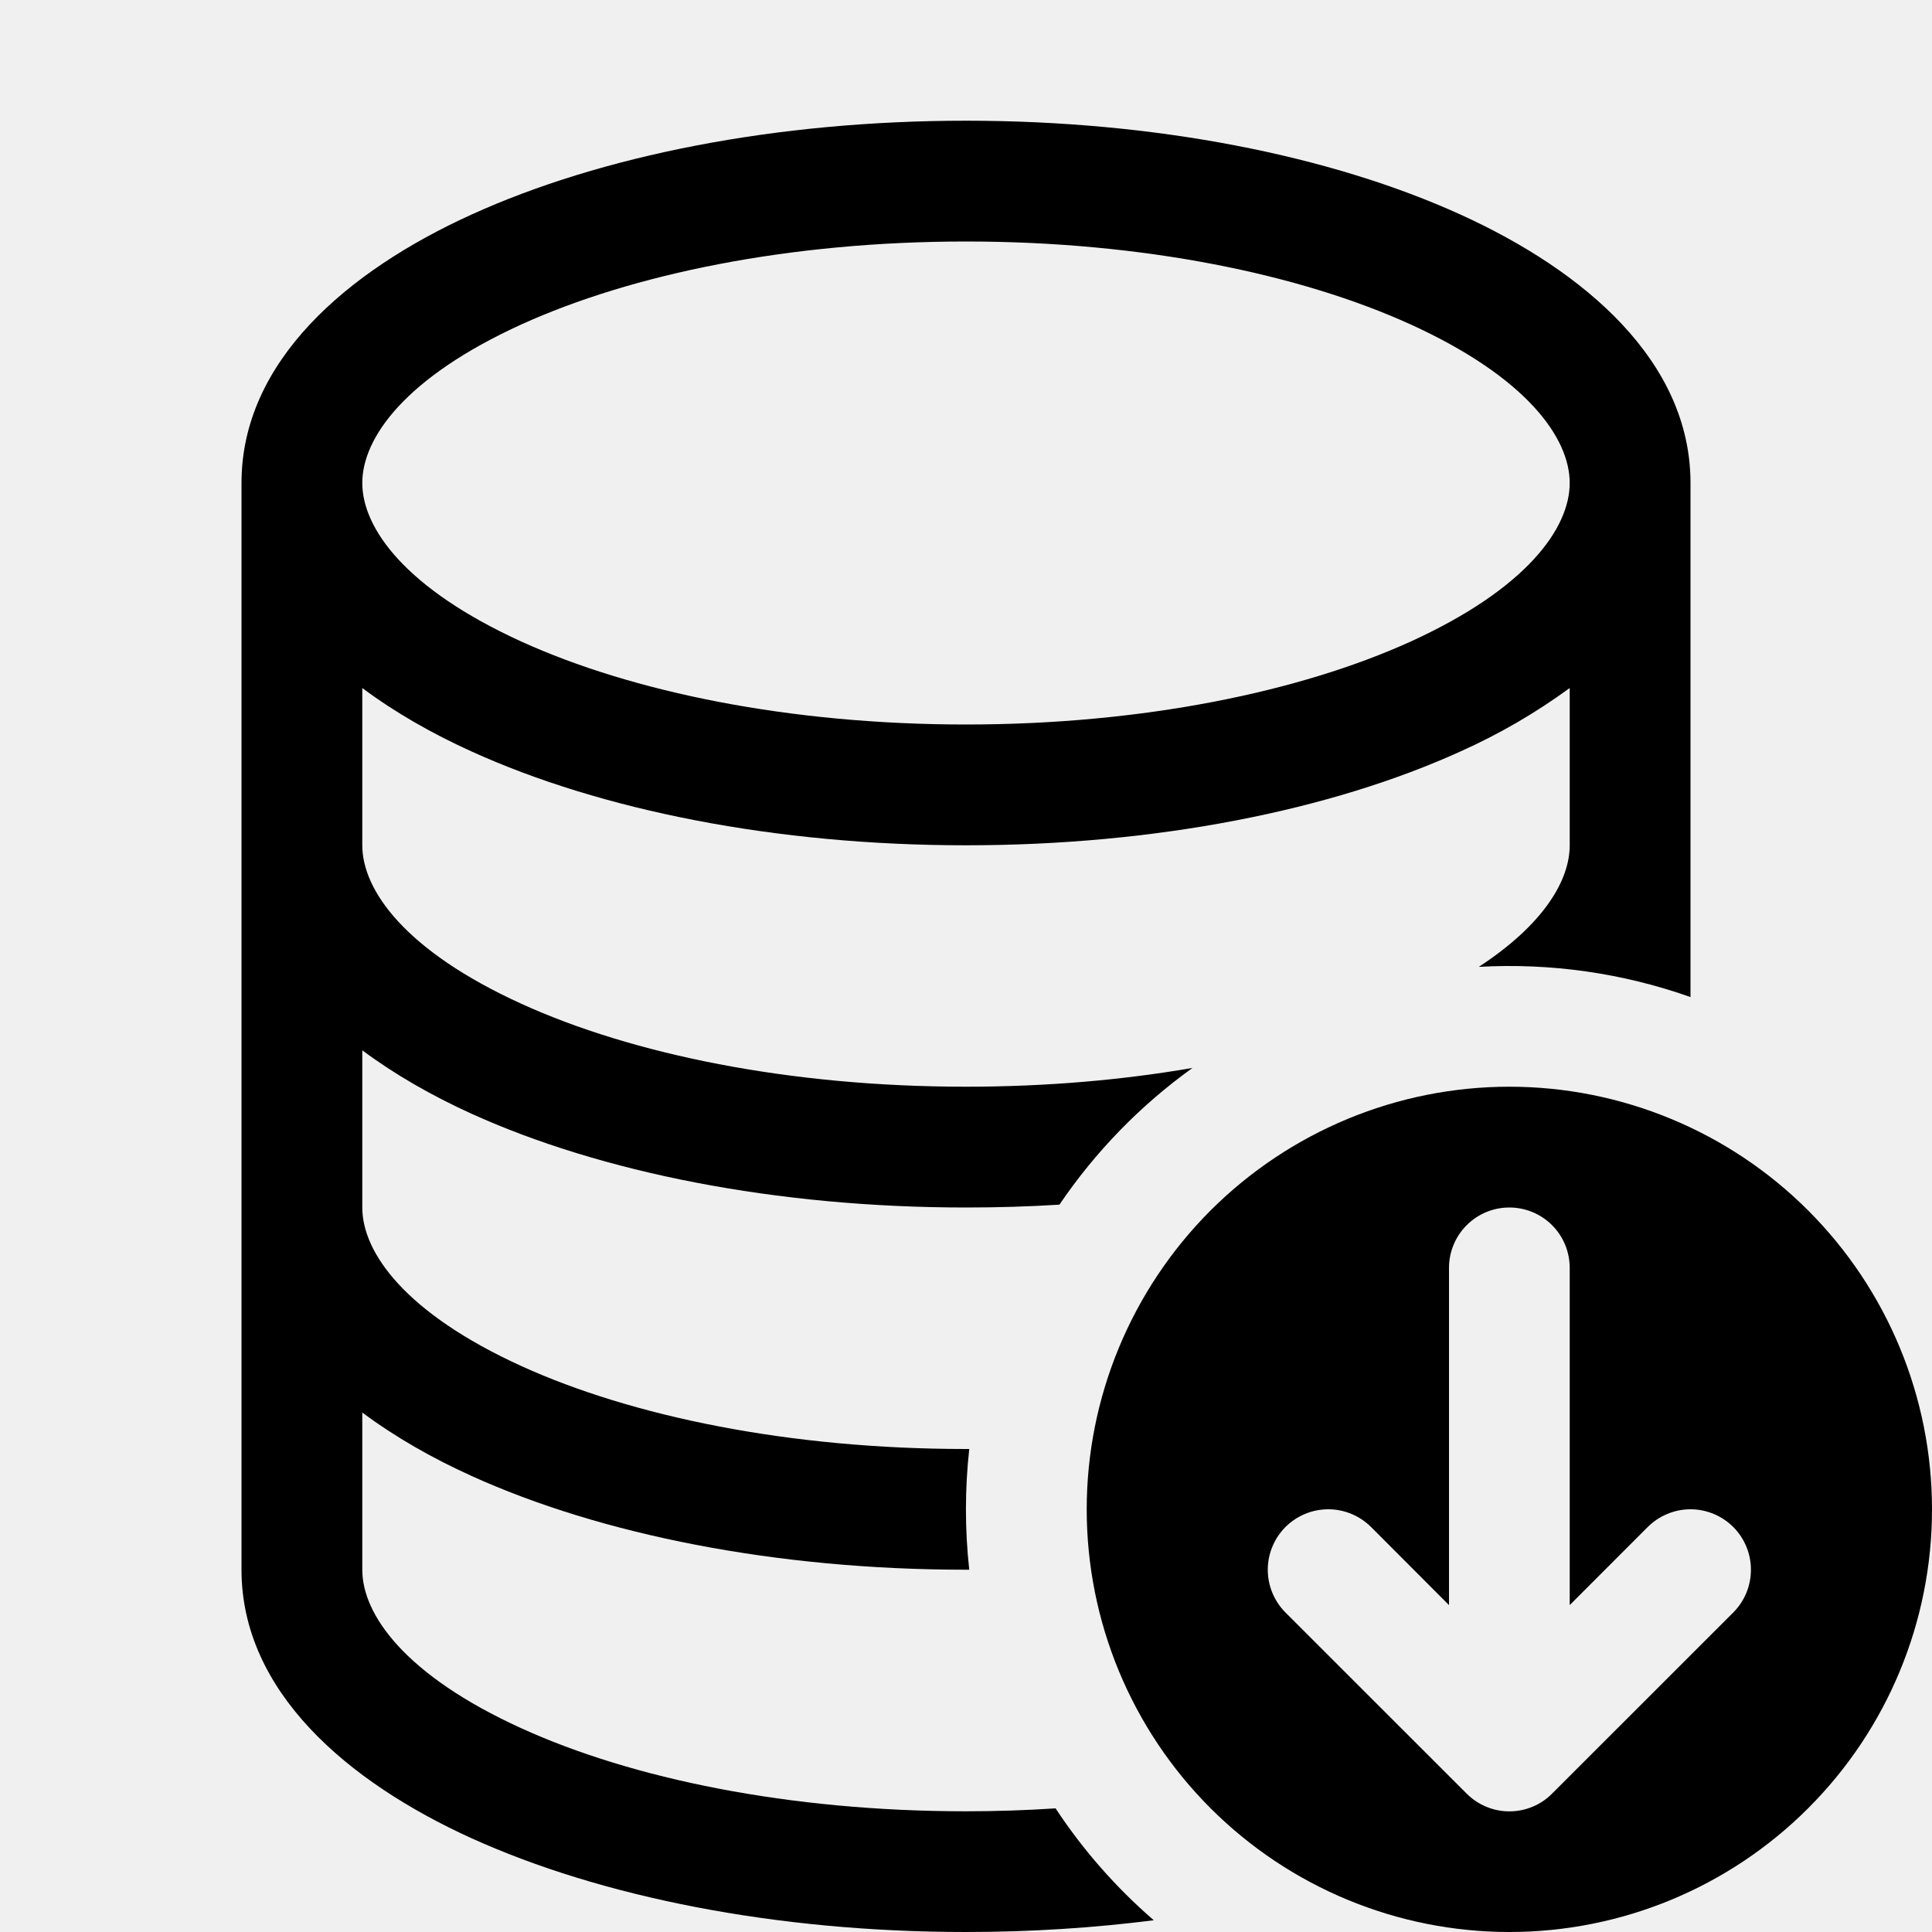
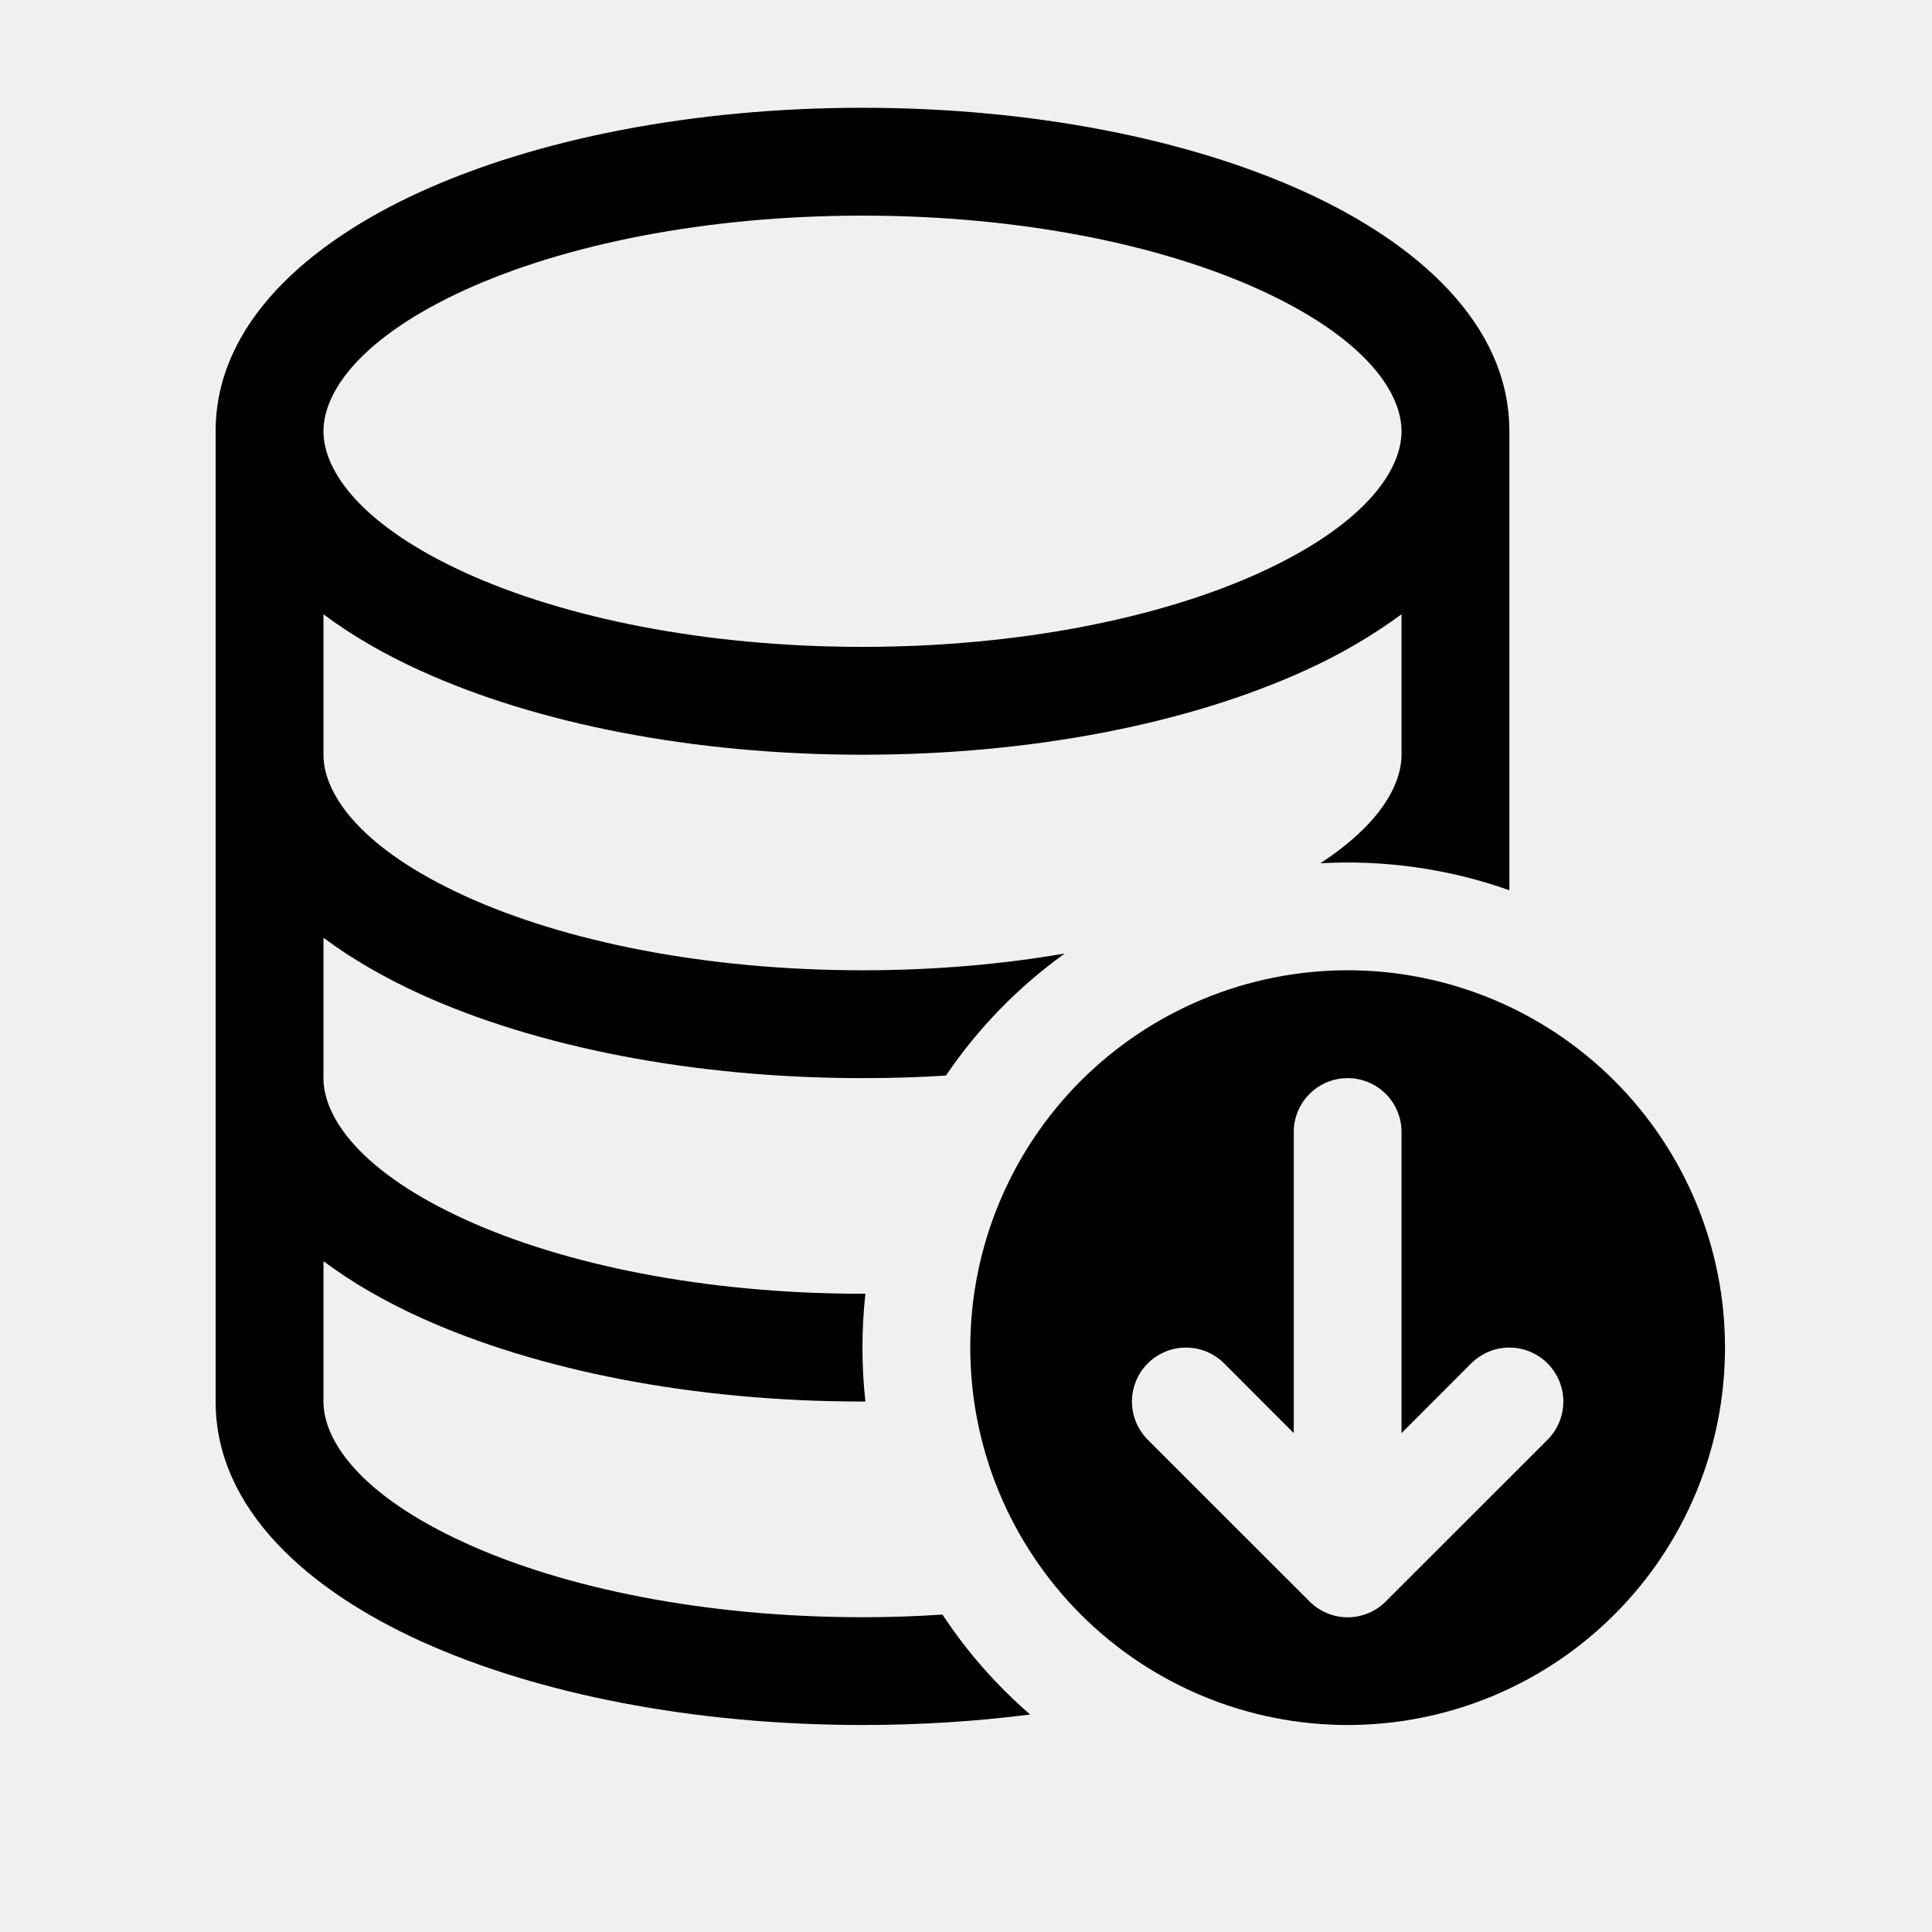
- <svg xmlns="http://www.w3.org/2000/svg" width="25" height="25" viewBox="0 0 25 25" fill="none">
+ <svg xmlns="http://www.w3.org/2000/svg" width="28" height="28" viewBox="0 0 28 28" fill="none">
  <g clip-path="url(#clip0_70_50)">
    <path d="M19.531 14.062C18.081 14.062 16.69 14.639 15.664 15.664C14.639 16.69 14.062 18.081 14.062 19.531C14.062 20.982 14.639 22.373 15.664 23.398C16.69 24.424 18.081 25 19.531 25C20.982 25 22.373 24.424 23.398 23.398C24.424 22.373 25 20.982 25 19.531C25 18.081 24.424 16.69 23.398 15.664C22.373 14.639 20.982 14.062 19.531 14.062ZM18.978 23.209L16.634 20.866C16.488 20.719 16.405 20.52 16.405 20.312C16.405 20.105 16.488 19.906 16.634 19.759C16.781 19.613 16.98 19.53 17.188 19.53C17.395 19.53 17.594 19.613 17.741 19.759L18.75 20.77V16.406C18.75 16.199 18.832 16 18.979 15.854C19.125 15.707 19.324 15.625 19.531 15.625C19.738 15.625 19.937 15.707 20.084 15.854C20.23 16 20.312 16.199 20.312 16.406V20.77L21.322 19.759C21.469 19.613 21.668 19.53 21.875 19.53C22.082 19.53 22.281 19.613 22.428 19.759C22.575 19.906 22.657 20.105 22.657 20.312C22.657 20.52 22.575 20.719 22.428 20.866L20.084 23.209C20.012 23.282 19.926 23.34 19.831 23.379C19.736 23.419 19.634 23.439 19.531 23.439C19.428 23.439 19.327 23.419 19.232 23.379C19.137 23.34 19.051 23.282 18.978 23.209Z" fill="black" />
    <path d="M18.9 9.723C19.398 9.5 19.872 9.225 20.312 8.903V10.938C20.312 11.389 19.98 11.959 19.136 12.511C20.066 12.459 20.997 12.591 21.875 12.902V6.25C21.875 4.677 20.508 3.508 18.9 2.777C17.222 2.014 14.958 1.562 12.5 1.562C10.042 1.562 7.778 2.014 6.1 2.777C4.492 3.508 3.125 4.677 3.125 6.25V20.312C3.125 21.886 4.492 23.055 6.1 23.786C7.778 24.547 10.042 25 12.5 25C13.338 25 14.153 24.947 14.93 24.848C14.442 24.426 14.014 23.939 13.659 23.4C13.28 23.425 12.894 23.438 12.5 23.438C10.213 23.438 8.178 23.016 6.747 22.364C5.244 21.68 4.688 20.895 4.688 20.312V18.278C5.111 18.594 5.594 18.869 6.1 19.098C7.778 19.859 10.042 20.312 12.5 20.312H12.542C12.485 19.793 12.485 19.269 12.542 18.75H12.5C10.213 18.75 8.178 18.328 6.747 17.677C5.244 16.992 4.688 16.208 4.688 15.625V13.591C5.111 13.906 5.594 14.181 6.1 14.411C7.778 15.172 10.042 15.625 12.5 15.625C12.909 15.625 13.312 15.613 13.709 15.588C14.175 14.901 14.758 14.302 15.431 13.819C14.528 13.975 13.541 14.062 12.5 14.062C10.213 14.062 8.178 13.641 6.747 12.989C5.244 12.305 4.688 11.52 4.688 10.938V8.903C5.111 9.219 5.594 9.494 6.1 9.723C7.778 10.486 10.042 10.938 12.5 10.938C14.958 10.938 17.222 10.486 18.9 9.723ZM4.688 6.25C4.688 5.666 5.244 4.883 6.747 4.198C8.178 3.548 10.213 3.125 12.5 3.125C14.787 3.125 16.822 3.547 18.253 4.198C19.756 4.883 20.312 5.667 20.312 6.25C20.312 6.834 19.756 7.617 18.253 8.302C16.822 8.952 14.787 9.375 12.5 9.375C10.213 9.375 8.178 8.953 6.747 8.302C5.244 7.617 4.688 6.833 4.688 6.25Z" fill="black" />
  </g>
  <defs>
    <clipPath id="clip0_70_50">
      <rect width="25" height="25" fill="white" />
    </clipPath>
  </defs>
</svg>
